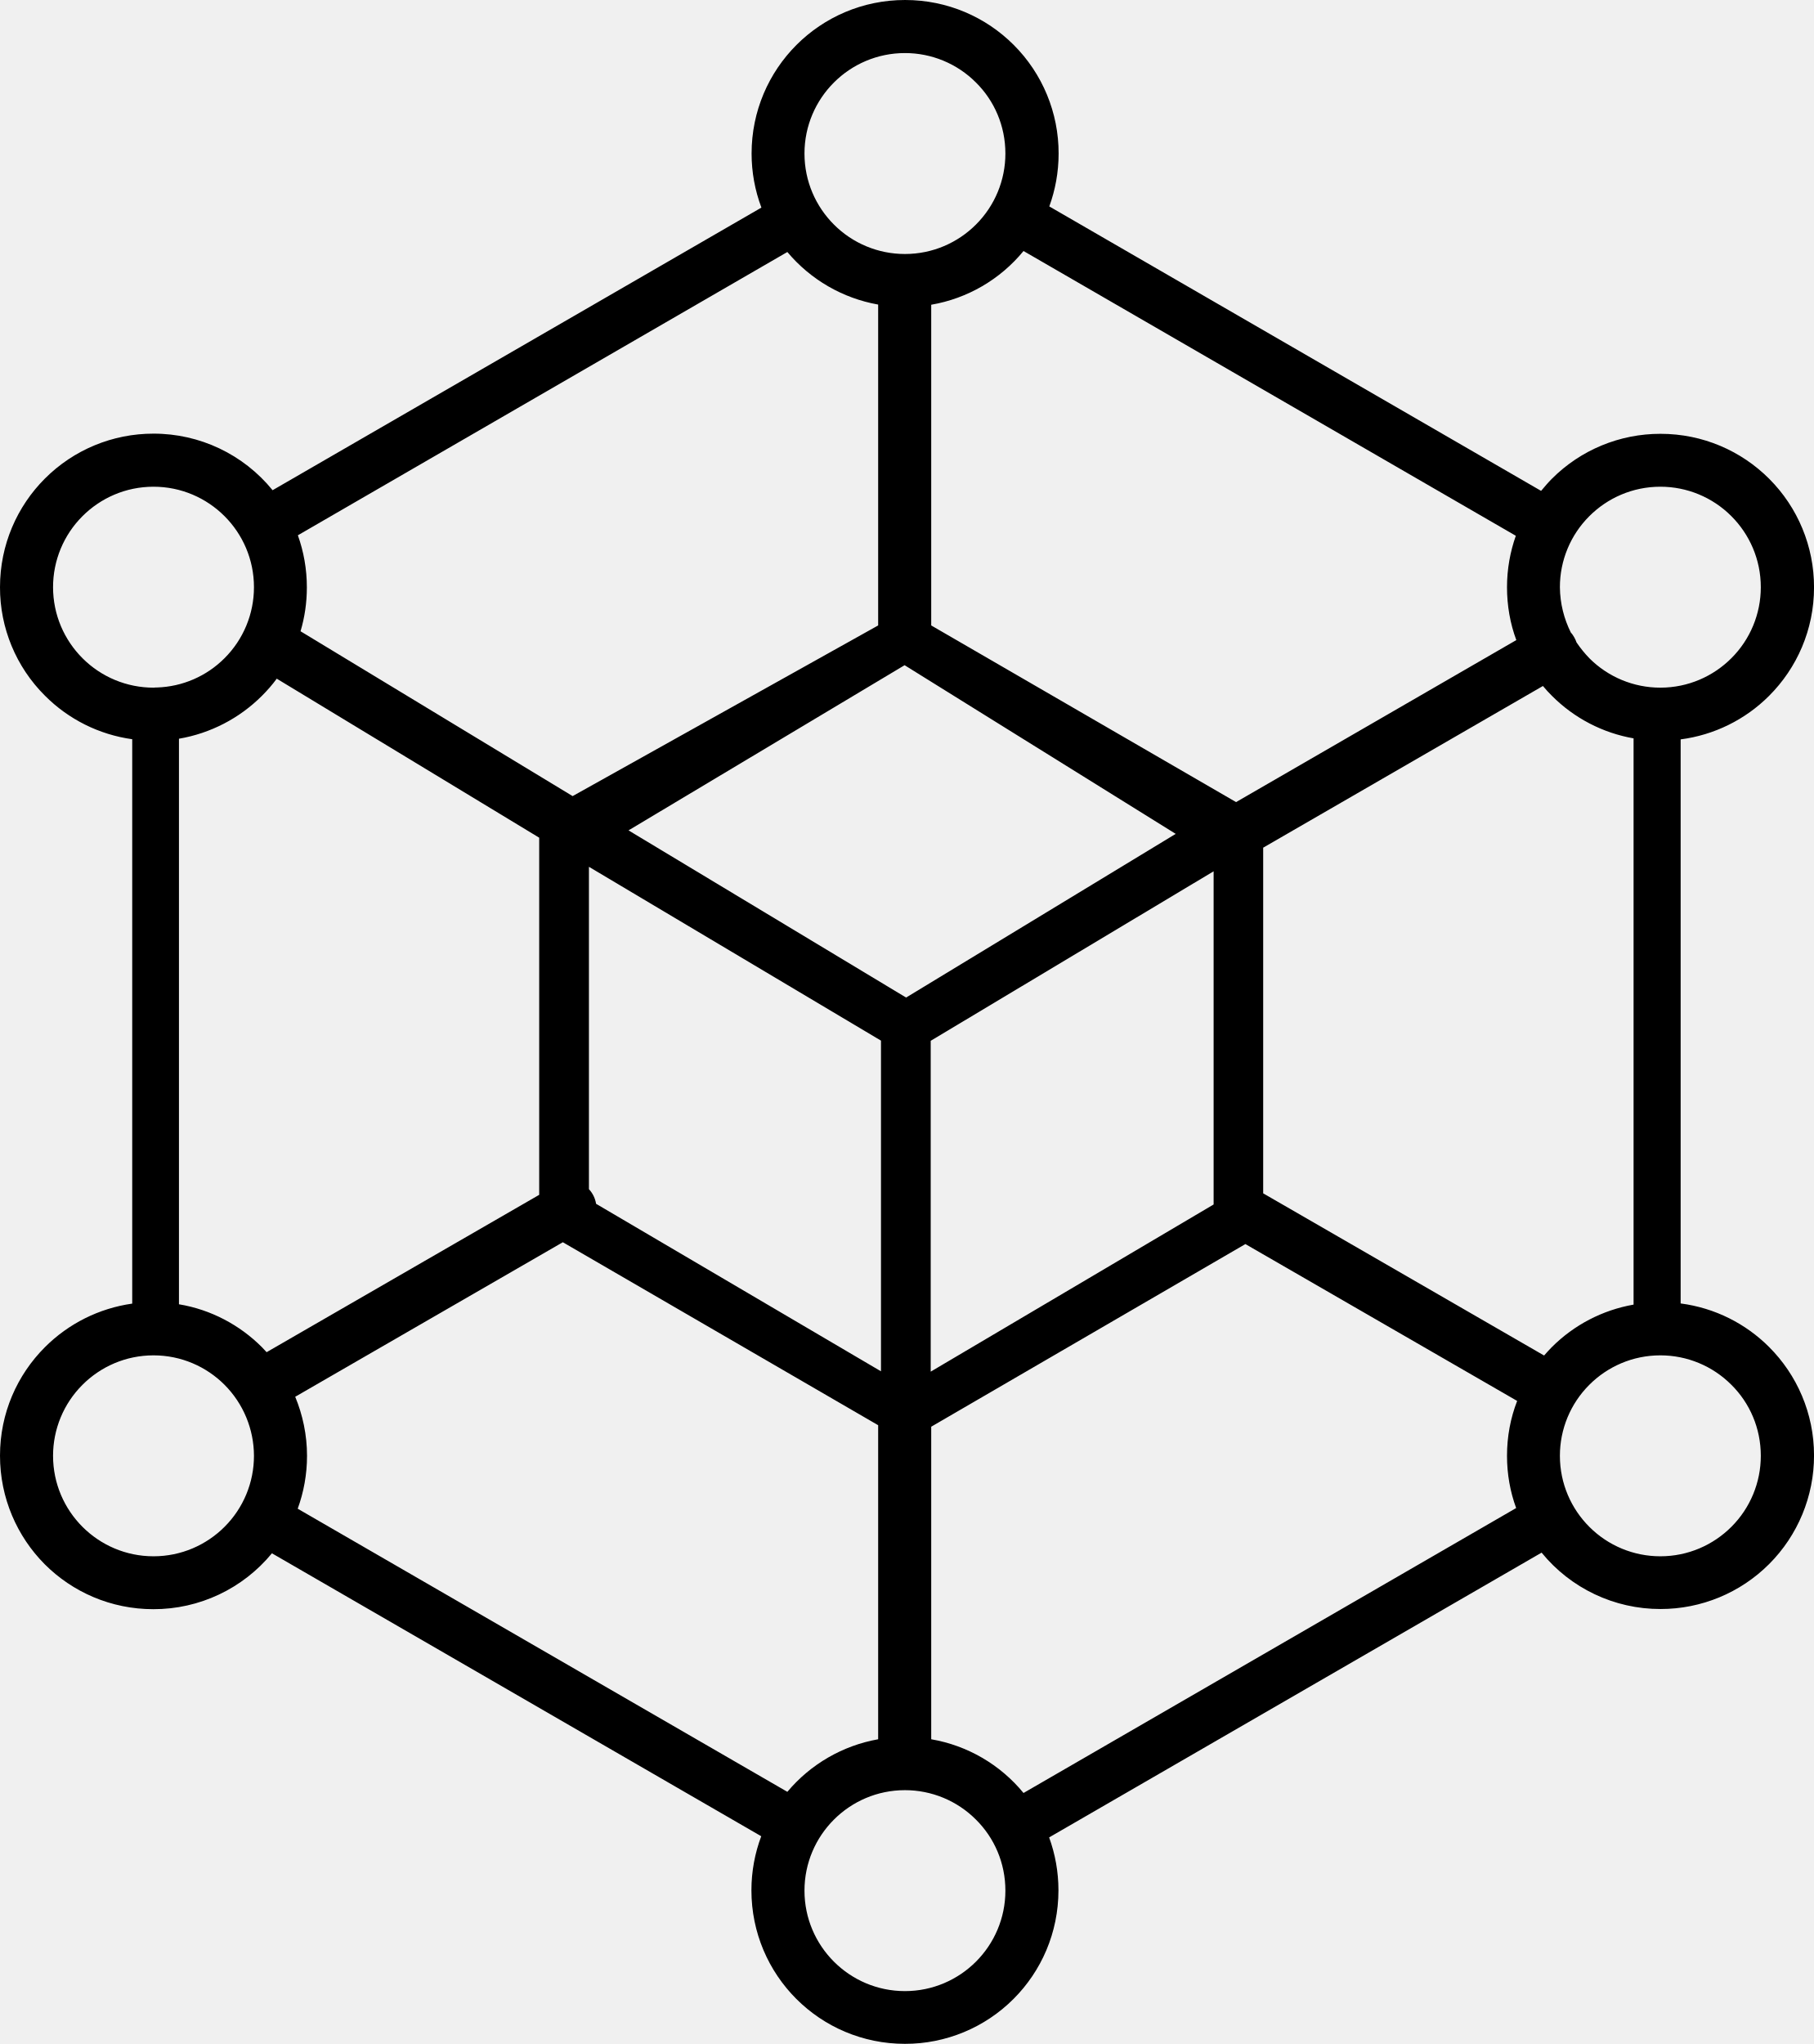
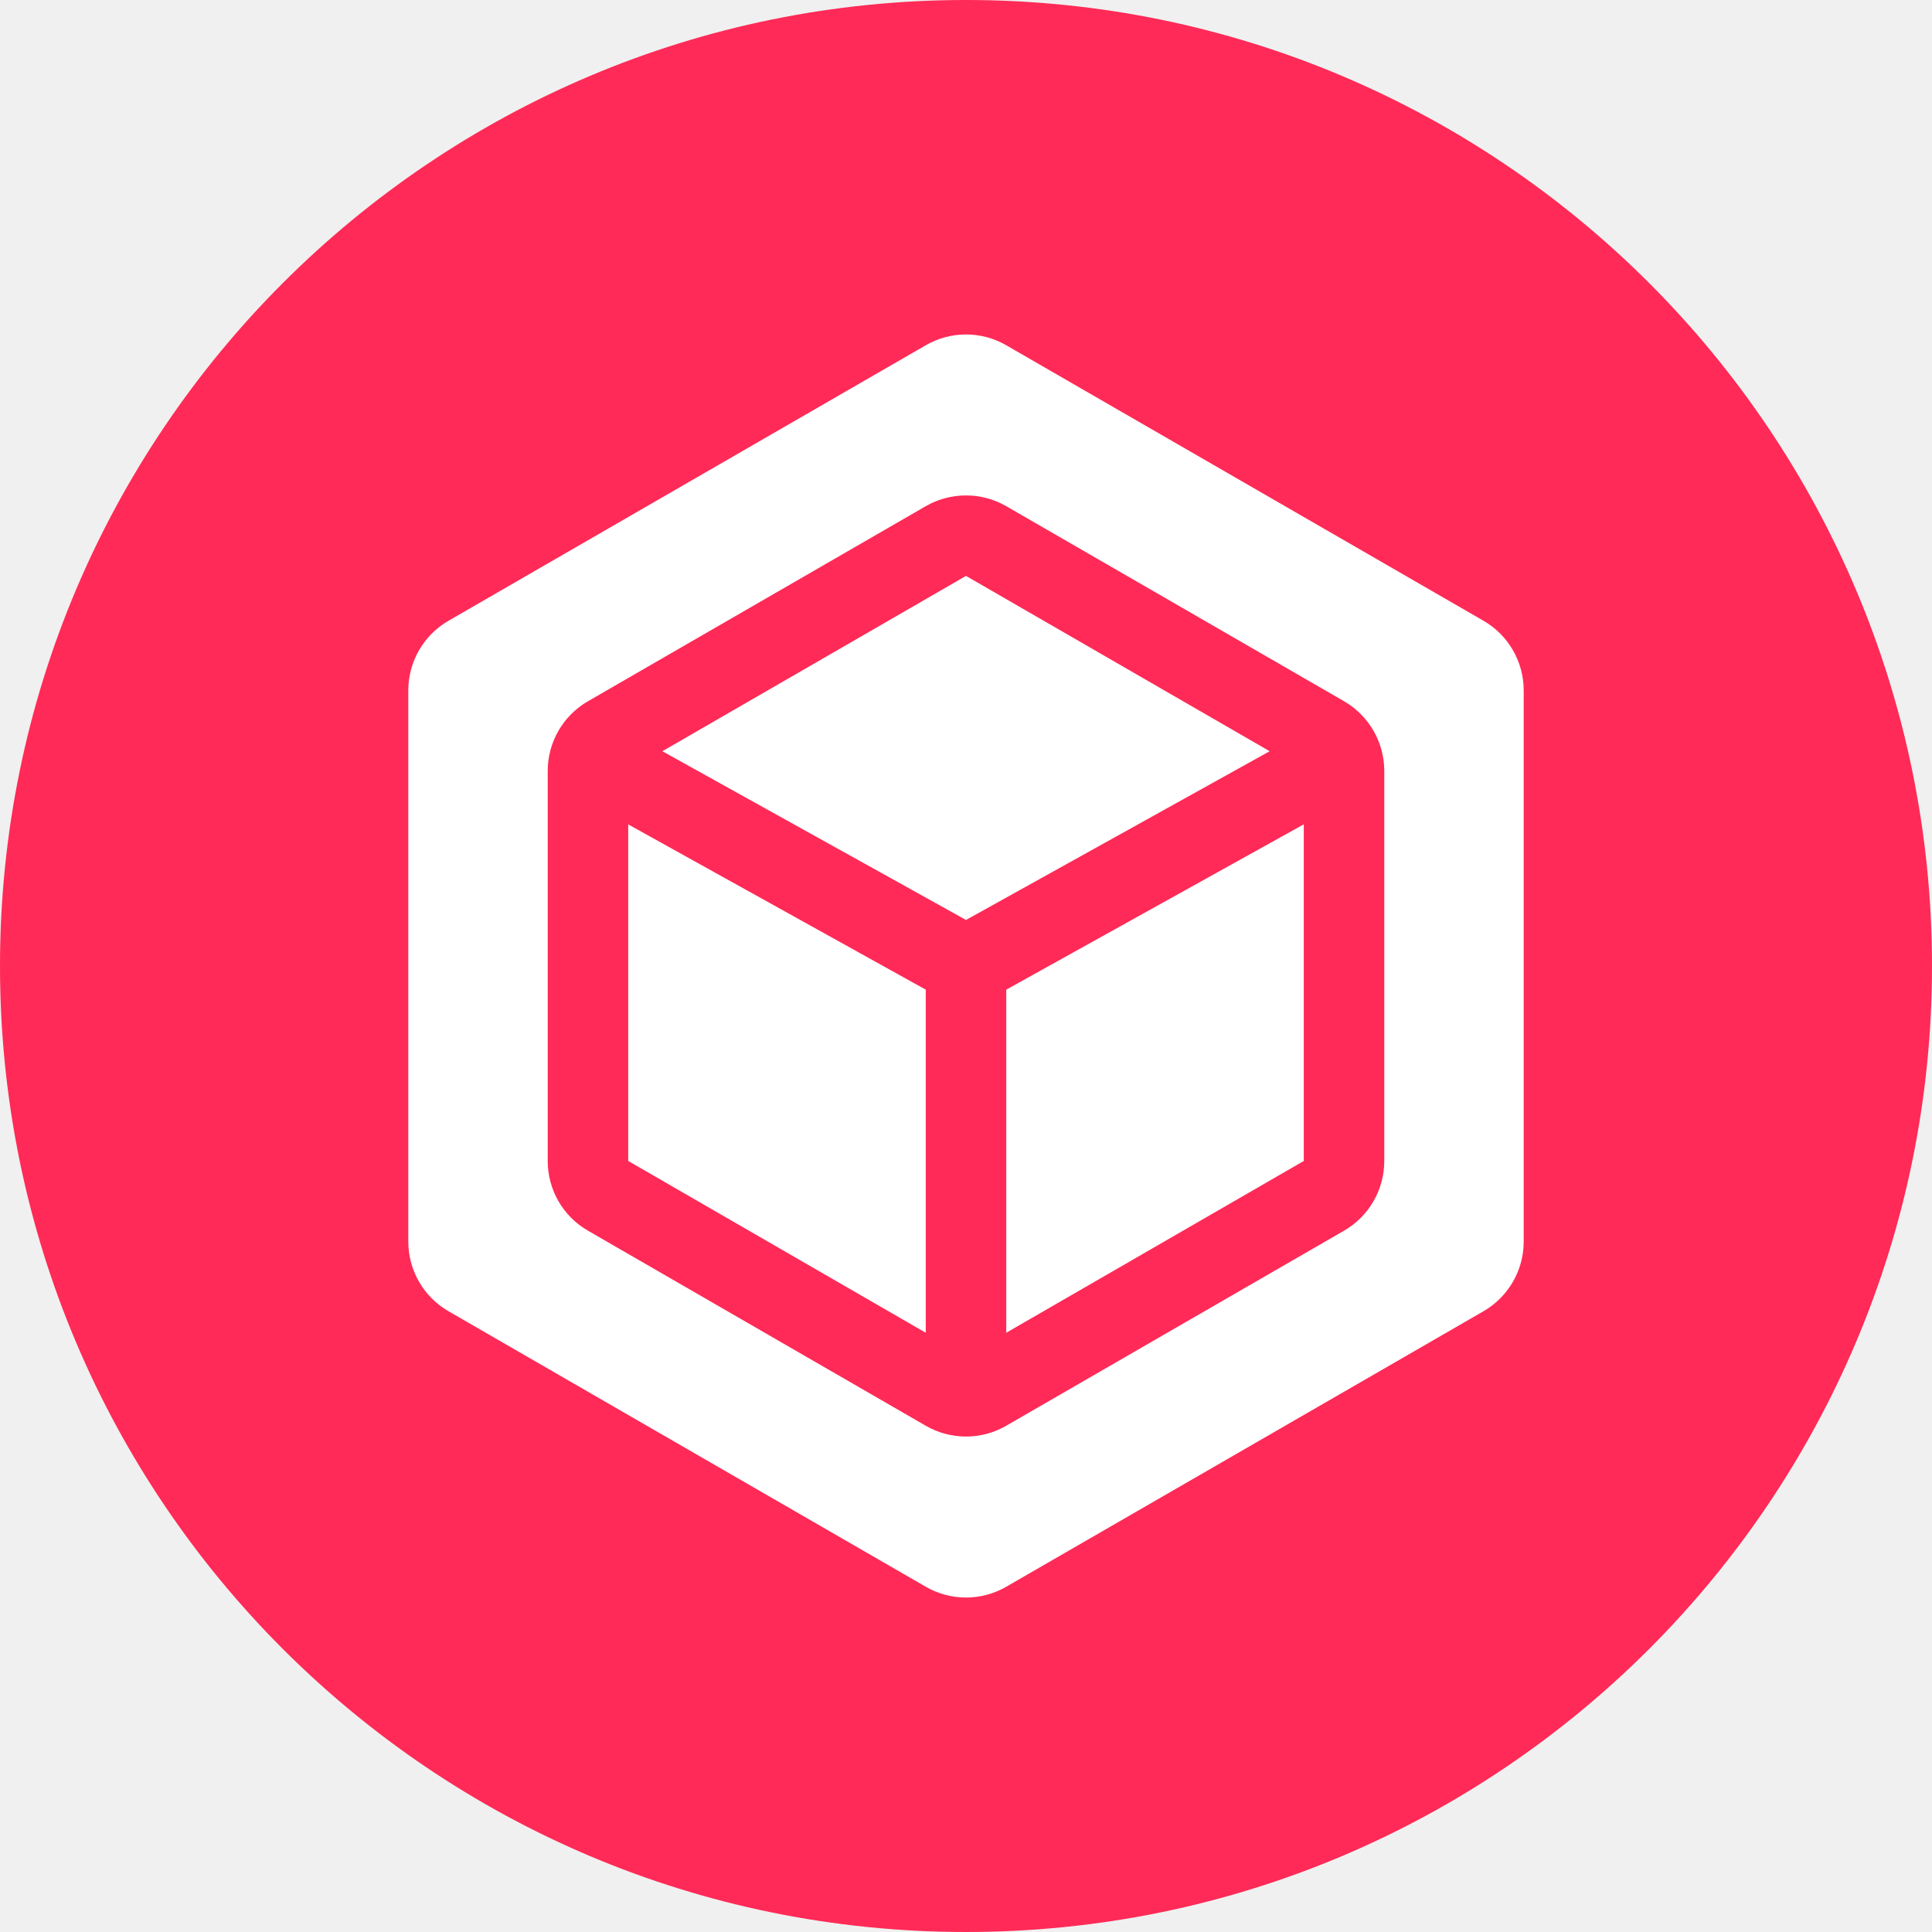
- <svg xmlns="http://www.w3.org/2000/svg" viewBox="0 0 109.06 122.88">
-   <path d="M34.43 47.86L52.8 37.6V18.31a9.233 9.233 0 01-5.46-3.16L17.91 32.18c.35.98.54 2.03.54 3.13 0 .92-.13 1.8-.38 2.64l16.36 9.91zm11.35-35.38a9.231 9.231 0 01-.59-3.25c0-2.55 1.03-4.86 2.7-6.53S51.87 0 54.42 0c2.55 0 4.86 1.03 6.53 2.7a9.205 9.205 0 012.7 6.53c0 1.12-.2 2.19-.56 3.18l29.57 17.1c.21-.25.42-.5.65-.73a9.205 9.205 0 016.53-2.7c2.55 0 4.86 1.03 6.53 2.7a9.205 9.205 0 012.7 6.53c0 2.55-1.03 4.85-2.7 6.52a9.194 9.194 0 01-5.32 2.62v33.91c2.07.27 3.92 1.22 5.32 2.62 1.67 1.67 2.7 3.98 2.7 6.52a9.222 9.222 0 01-9.23 9.23 9.205 9.205 0 01-7.15-3.39l-29.61 17.12c.36.99.56 2.06.56 3.18 0 2.55-1.03 4.86-2.7 6.53a9.205 9.205 0 01-6.53 2.7c-2.55 0-4.86-1.03-6.53-2.7s-2.7-3.98-2.7-6.53c0-1.14.21-2.24.59-3.25L16.35 93.38a9.205 9.205 0 01-7.13 3.36c-2.55 0-4.86-1.03-6.53-2.7C1.03 92.37 0 90.06 0 87.51s1.03-4.85 2.7-6.52a9.242 9.242 0 015.25-2.62V44.44a9.18 9.18 0 01-5.25-2.62A9.164 9.164 0 010 35.3c0-2.55 1.03-4.86 2.7-6.53a9.205 9.205 0 016.53-2.7 9.205 9.205 0 017.16 3.4l29.39-16.99zm15.76 2.61a9.192 9.192 0 01-5.55 3.23V37.6l18.33 10.62 16.85-9.74c-.37-.99-.56-2.07-.56-3.18 0-1.08.19-2.13.53-3.09l-29.6-17.12zm36.69 29.3a9.159 9.159 0 01-4.92-2.56c-.19-.19-.37-.38-.54-.59l-16.82 9.72v20.78l16.89 9.75c.15-.17.3-.34.46-.5a9.194 9.194 0 014.92-2.56V44.39h.01zm-7.07 46.27c-.36-.98-.55-2.04-.55-3.14 0-1.16.21-2.27.61-3.3l-16.34-9.43-18.89 10.98v18.79a9.192 9.192 0 015.55 3.23l29.62-17.13zm-43.82 17.06a9.233 9.233 0 015.46-3.16V85.68l-18.96-11-16.09 9.29c.45 1.09.71 2.29.71 3.55 0 1.12-.2 2.19-.56 3.18l29.44 17.02zM10.76 78.41c1.93.32 3.66 1.25 4.99 2.58.1.1.19.2.28.3l16.39-9.46V50.36L16.64 40.8c-.27.37-.57.71-.89 1.03a9.255 9.255 0 01-4.99 2.58v34zM9.24 41.34c.04 0 .08-.01.12-.01h.08a6 6 0 004.06-1.76 6.023 6.023 0 001.77-4.27c0-1.67-.68-3.18-1.77-4.27-1.09-1.09-2.6-1.77-4.27-1.77s-3.18.68-4.27 1.77a6.023 6.023 0 00-1.77 4.27c0 1.67.68 3.18 1.77 4.27a6.03 6.03 0 004.28 1.77zm49.44 68.05a6.023 6.023 0 00-4.27-1.77c-1.67 0-3.18.68-4.27 1.77-1.09 1.09-1.77 2.6-1.77 4.27s.68 3.18 1.77 4.27 2.6 1.77 4.27 1.77c1.67 0 3.18-.68 4.27-1.77 1.09-1.09 1.77-2.6 1.77-4.27s-.67-3.18-1.77-4.27zm0-104.43a6.023 6.023 0 00-4.27-1.77c-1.67 0-3.18.68-4.27 1.77s-1.77 2.6-1.77 4.27c0 1.67.68 3.18 1.77 4.27a6.023 6.023 0 004.27 1.77c1.67 0 3.18-.68 4.27-1.77a6.023 6.023 0 001.77-4.27c0-1.67-.67-3.18-1.77-4.27zm45.42 78.29a6.023 6.023 0 00-4.27-1.77c-1.67 0-3.18.68-4.27 1.77a6.023 6.023 0 00-1.77 4.27c0 1.67.68 3.18 1.77 4.27a6.023 6.023 0 004.27 1.77c1.67 0 3.18-.68 4.27-1.77a6.023 6.023 0 001.77-4.27c0-1.67-.67-3.18-1.77-4.27zm-90.6 0c-1.09-1.09-2.6-1.77-4.27-1.77s-3.18.68-4.27 1.77a6.023 6.023 0 00-1.77 4.27c0 1.67.68 3.18 1.77 4.27s2.6 1.77 4.27 1.77 3.18-.68 4.27-1.77a6.023 6.023 0 001.77-4.27 6.065 6.065 0 00-1.77-4.27zm80.95-45.22c.08.08.14.18.2.28.06.1.1.2.14.31.23.34.49.66.77.95a6.023 6.023 0 004.27 1.77c1.67 0 3.18-.68 4.27-1.77a6.023 6.023 0 001.77-4.27c0-1.67-.68-3.18-1.77-4.27a6.023 6.023 0 00-4.27-1.77c-1.67 0-3.18.68-4.27 1.77a6.023 6.023 0 00-1.77 4.27c.01.99.25 1.91.66 2.73zM35.41 71.49a1.687 1.687 0 01.43.88l17.13 10.07V62.56L35.41 52.11v19.38zm37.56-19.11L55.96 62.57v19.89l17.01-10.05V52.38zM54.39 39.99l-16.6 9.93 16.69 10.05 16.21-9.84-16.3-10.14z" fill-rule="evenodd" clip-rule="evenodd" />
+ <svg xmlns="http://www.w3.org/2000/svg" width="24" height="24" viewBox="0 0 24 24" fill="none">
+   <rect width="24" height="24" rx="12" fill="#FF2A57" />
+   <path d="M11.5 4.289C11.809 4.11 12.191 4.11 12.5 4.289L18.428 7.711C18.738 7.89 18.928 8.22 18.928 8.577V15.423C18.928 15.78 18.738 16.11 18.428 16.289L12.5 19.711C12.191 19.89 11.809 19.89 11.5 19.711L5.572 16.289C5.262 16.11 5.072 15.78 5.072 15.423V8.577C5.072 8.22 5.262 7.89 5.572 7.711L11.5 4.289Z" fill="white" />
+   <path fill-rule="evenodd" clip-rule="evenodd" d="M15.772 9.332L12 7.154L8.228 9.332L12 11.428L15.772 9.332ZM16.196 10.24L12.5 12.294V16.556L16.196 14.422V10.24ZM7.804 14.422L7.804 10.241L11.5 12.294V16.556L7.804 14.422ZM12.5 6.288C12.191 6.11 11.809 6.11 11.5 6.288L7.304 8.711C6.994 8.89 6.804 9.22 6.804 9.577V14.422C6.804 14.78 6.994 15.11 7.304 15.288L11.5 17.711C11.809 17.89 12.191 17.89 12.5 17.711L16.696 15.288C17.005 15.11 17.196 14.78 17.196 14.422V9.577C17.196 9.22 17.005 8.89 16.696 8.711L12.5 6.288Z" fill="#FF2A57" />
</svg>
